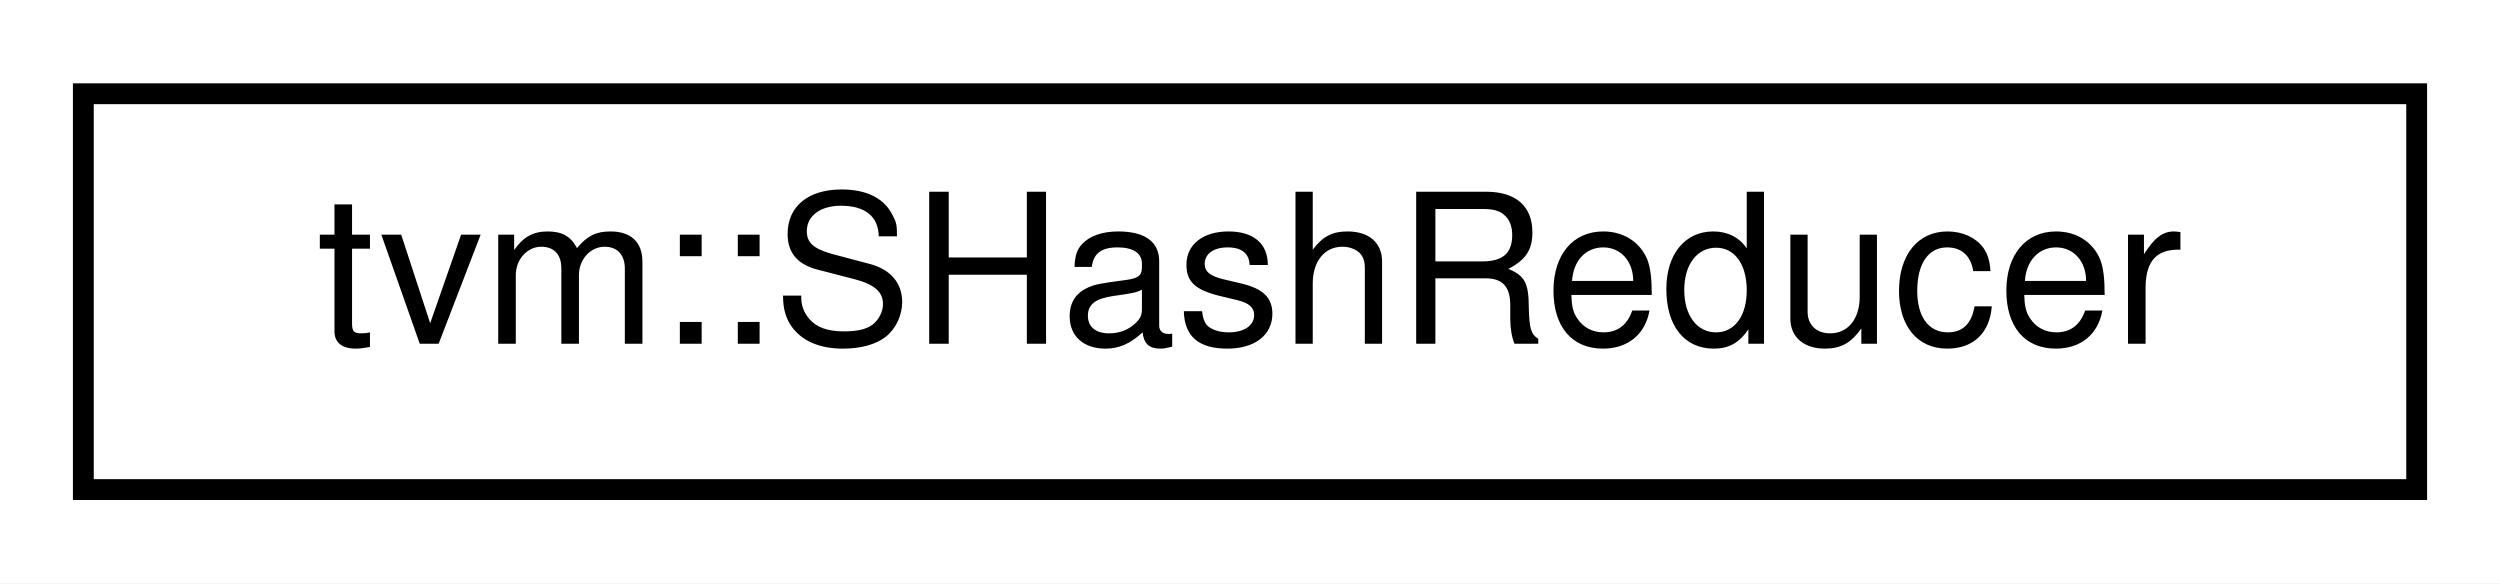
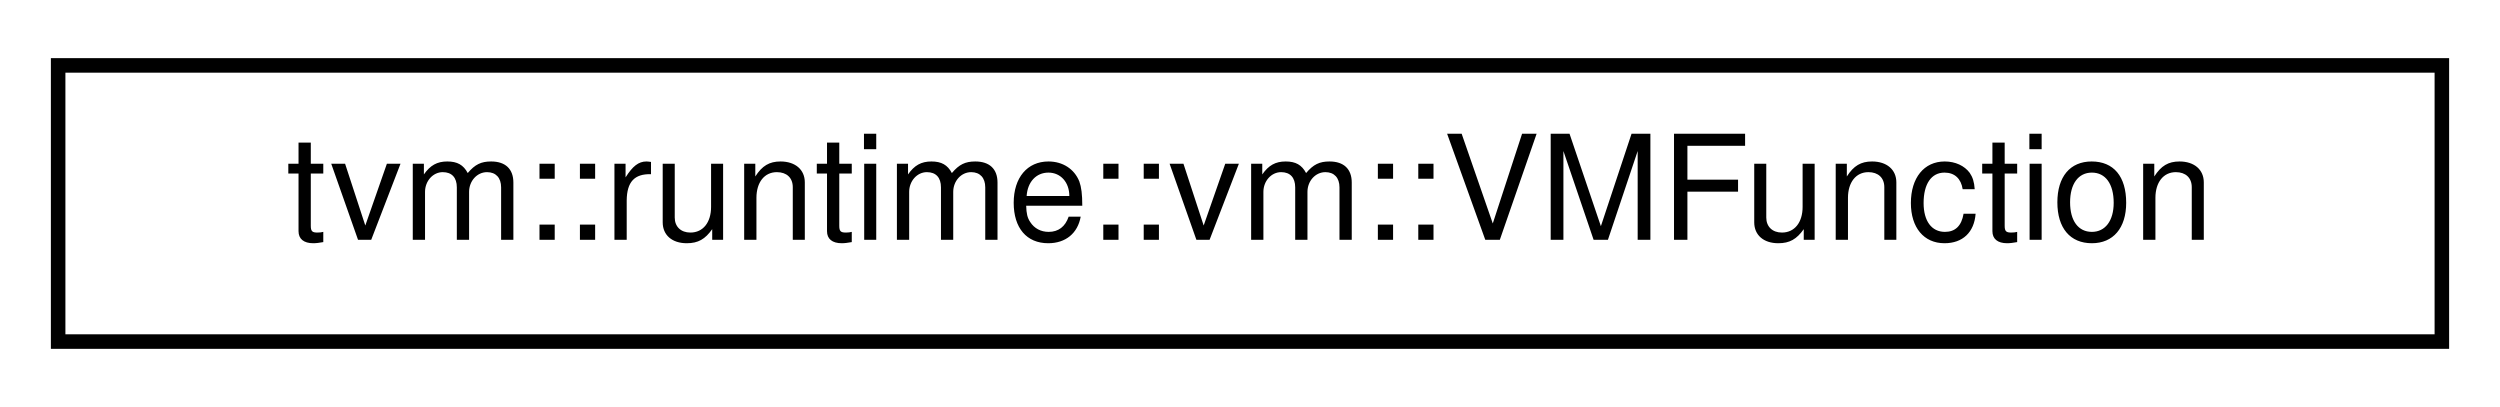
- <svg xmlns="http://www.w3.org/2000/svg" xmlns:xlink="http://www.w3.org/1999/xlink" width="120pt" height="28pt" viewBox="0.00 0.00 120.00 28.00">
+ <svg xmlns="http://www.w3.org/2000/svg" xmlns:xlink="http://www.w3.org/1999/xlink" width="172pt" height="28pt" viewBox="0.00 0.00 172.00 28.00">
  <g id="graph0" class="graph" transform="scale(1 1) rotate(0) translate(4 24)">
-     <polygon fill="#ffffff" stroke="transparent" points="-4,4 -4,-24 116,-24 116,4 -4,4" />
+     <polygon fill="#ffffff" stroke="transparent" points="-4,4 -4,-24 168,-24 168,4 -4,4" />
    <g id="node1" class="node">
      <g id="a_node1">
-         <a xlink:href="classtvm_1_1SHashReducer.html" target="_top" xlink:title="A Reducer class to reduce the structural hash value. ">
-           <polygon fill="#ffffff" stroke="#000000" points="0,-.5 0,-19.5 112,-19.5 112,-.5 0,-.5" />
-           <text text-anchor="middle" x="56" y="-7.5" font-family="Helvetica,sans-Serif" font-size="10.00" fill="#000000">tvm::SHashReducer</text>
+         <a xlink:href="structtvm_1_1runtime_1_1vm_1_1VMFunction.html" target="_top" xlink:title="A representation of a Relay function in the VM. ">
+           <polygon fill="#ffffff" stroke="#000000" points="0,-.5 0,-19.5 164,-19.5 164,-.5 0,-.5" />
+           <text text-anchor="middle" x="82" y="-7.5" font-family="Helvetica,sans-Serif" font-size="10.00" fill="#000000">tvm::runtime::vm::VMFunction</text>
        </a>
      </g>
    </g>
  </g>
</svg>
